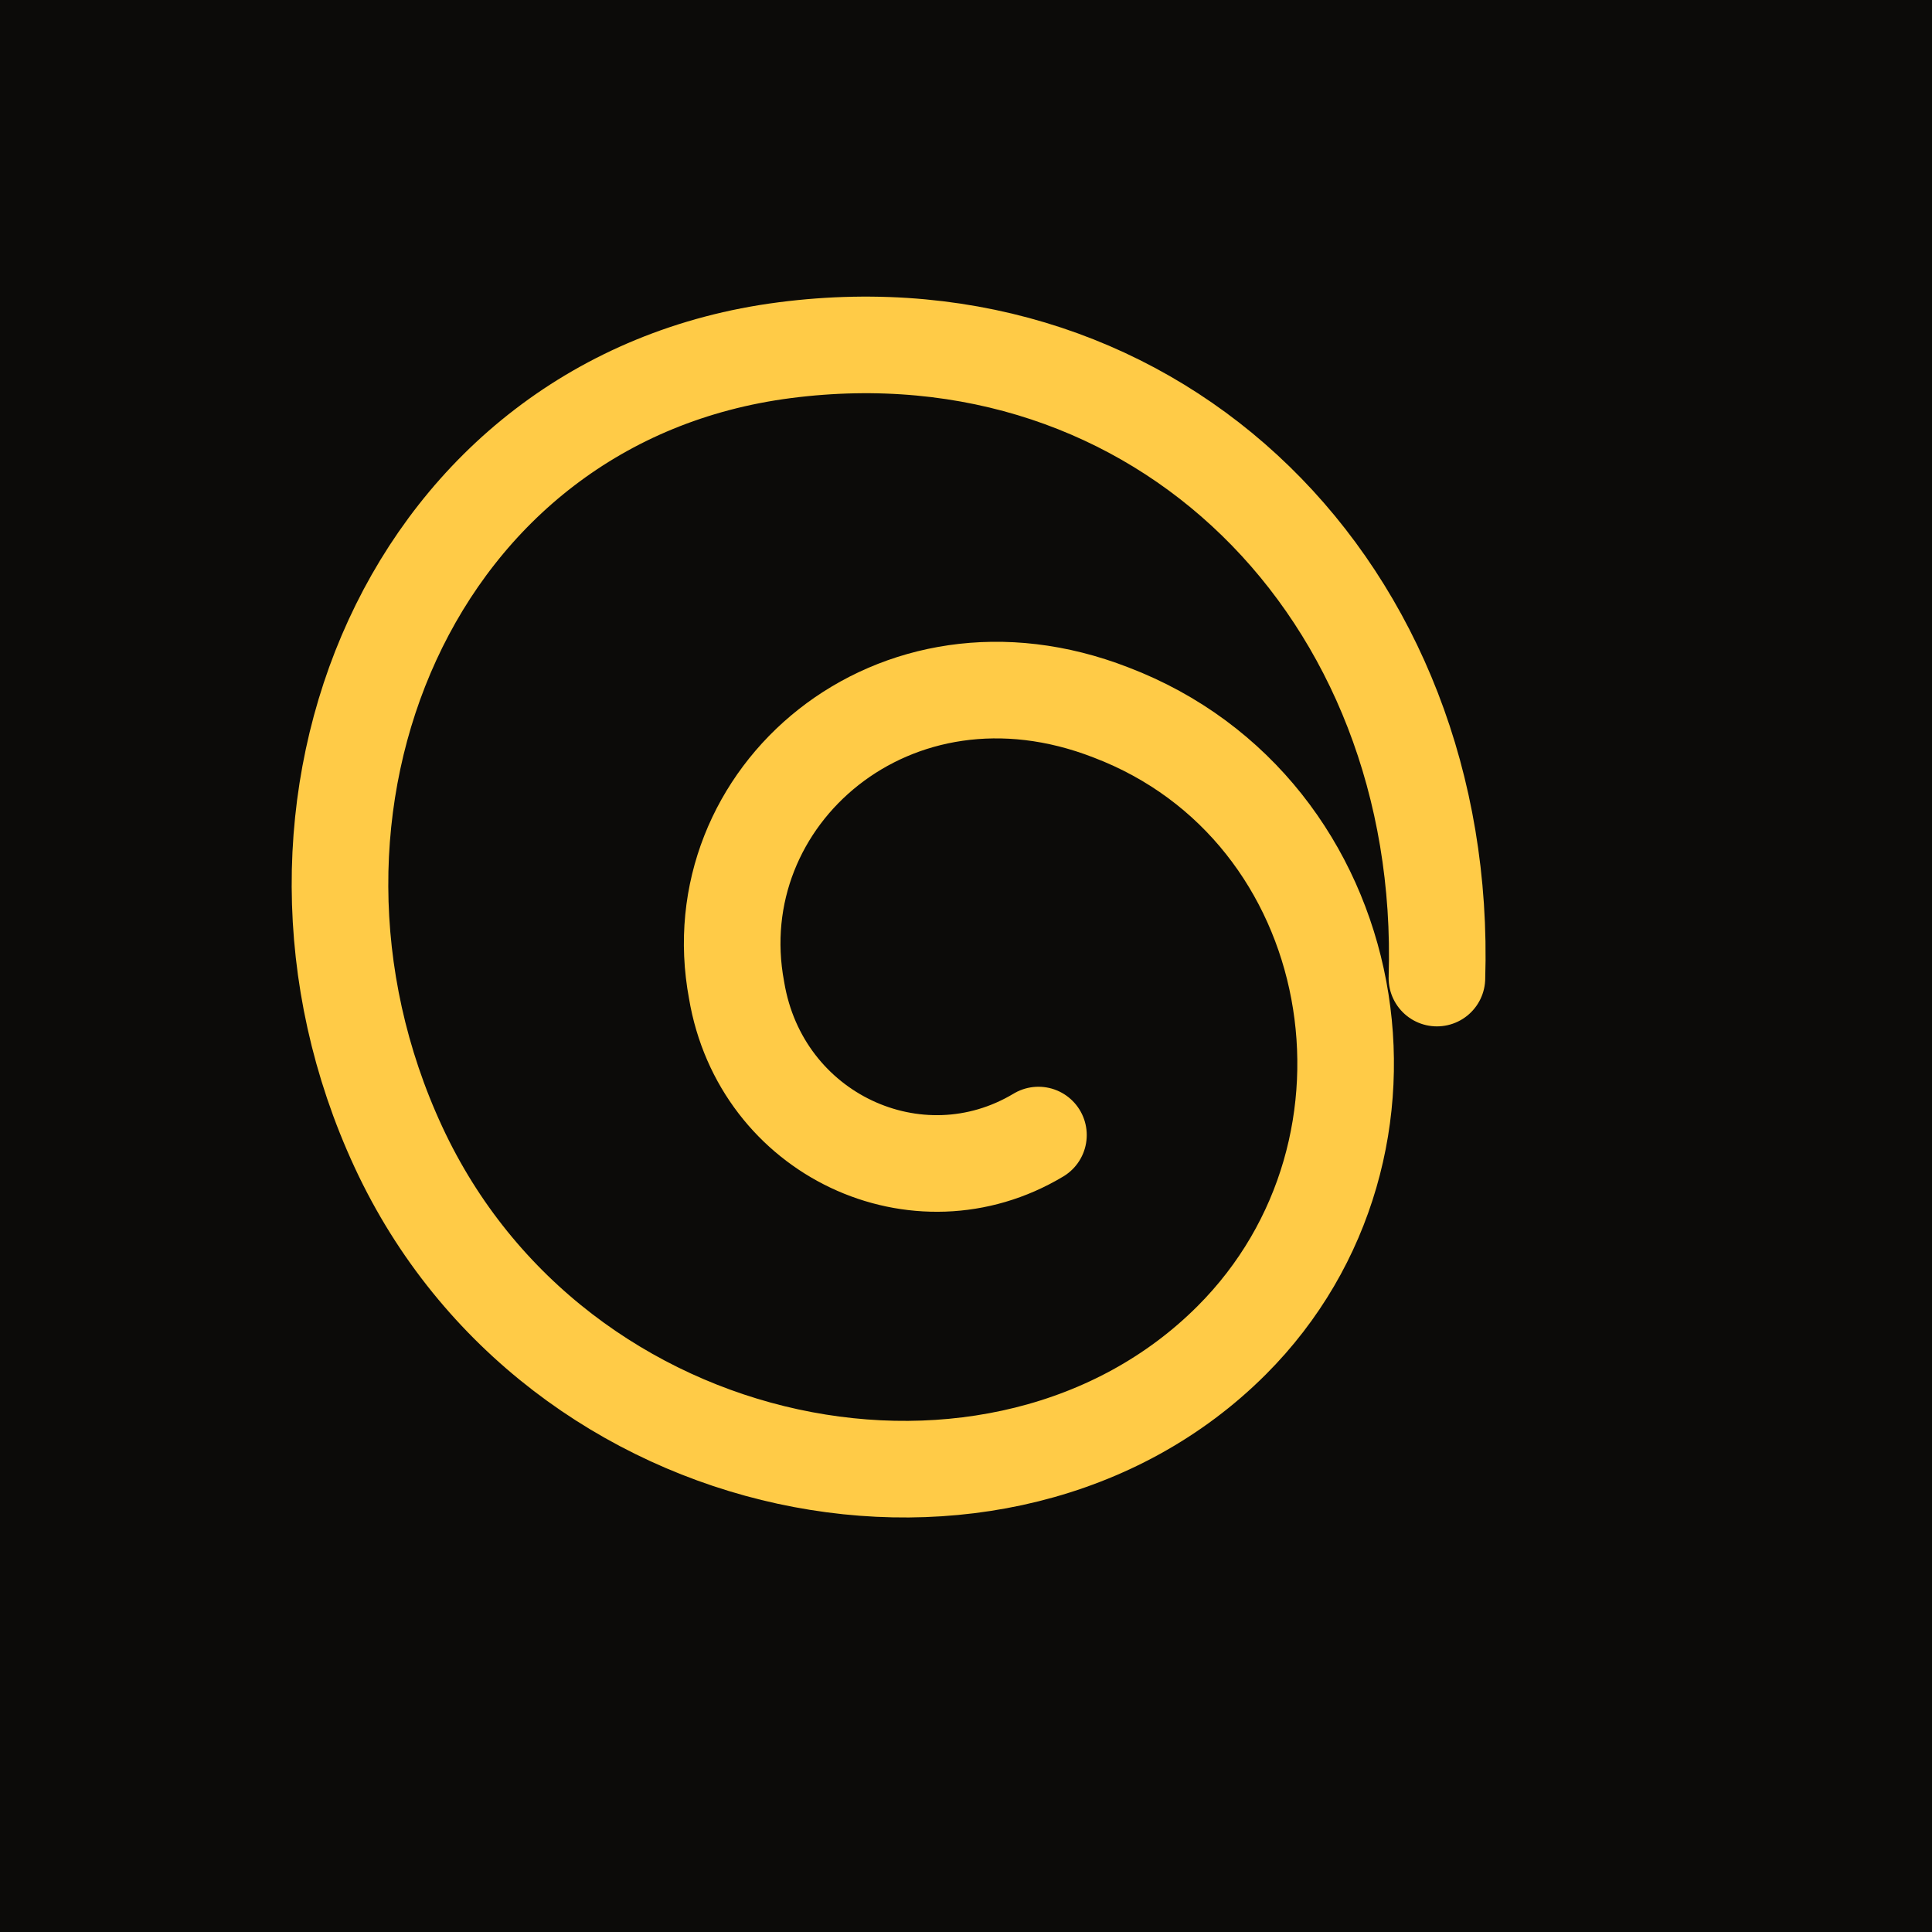
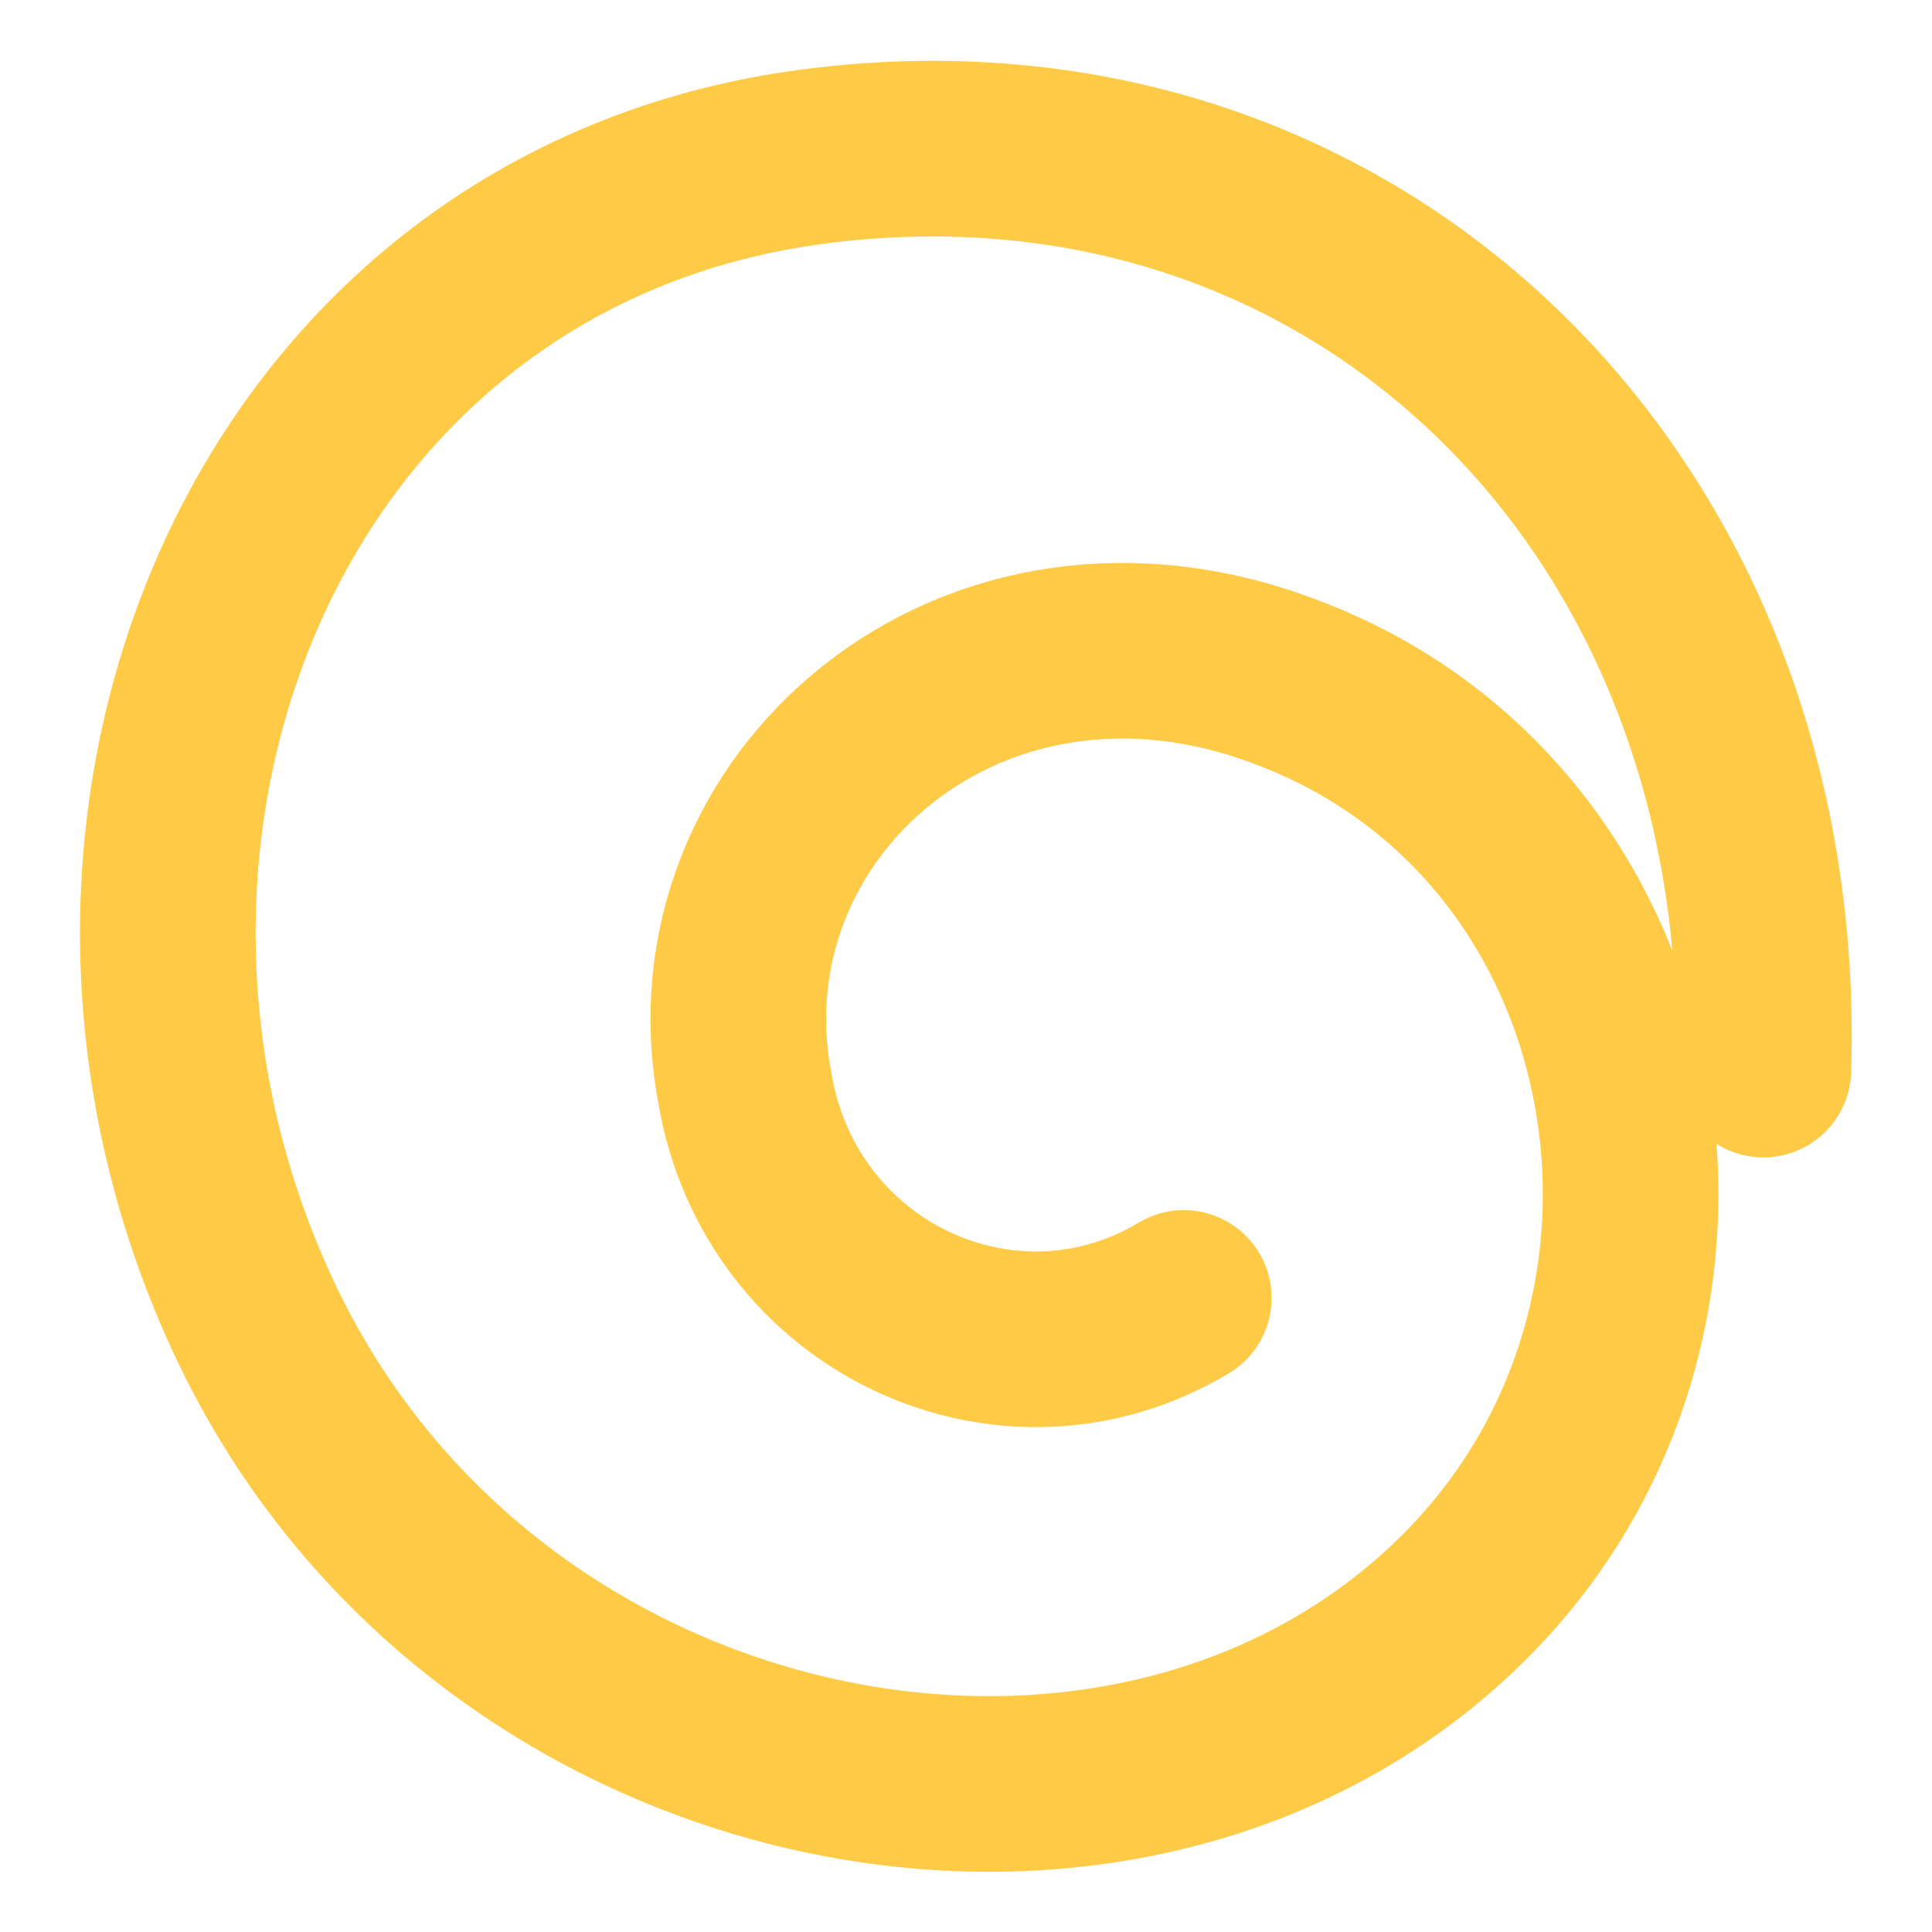
- <svg xmlns="http://www.w3.org/2000/svg" viewBox="0 0 32 32">
-   <rect width="32" height="32" fill="#0c0b09" />
-   <path fill="none" stroke="#ffcb47" stroke-width="1.6" stroke-linecap="round" stroke-linejoin="round" d="M23.8 16.2c.2-6.4-4.6-11.2-10.8-10.4C6.8 6.6 4 13.4 6.6 19c2.6 5.6 10 7 13.8 3.2 3.2-3.2 2.2-8.8-2-10.4-3.6-1.4-6.8 1.4-6.2 4.6.4 2.4 3 3.6 5 2.4" />
+ <svg xmlns="http://www.w3.org/2000/svg" viewBox="3.72 4.02 22 22">
+   <style>
+     path { stroke: #ffcb47; }
+     @media (prefers-color-scheme: light) {
+       path { stroke: #823200; }
+     }
+   </style>
+   <path fill="none" stroke-width="2" stroke-linecap="round" stroke-linejoin="round" d="M23.8 16.2c.2-6.4-4.6-11.2-10.8-10.4C6.8 6.6 4 13.4 6.6 19c2.6 5.6 10 7 13.8 3.2 3.2-3.2 2.2-8.8-2-10.4-3.6-1.4-6.8 1.4-6.2 4.6.4 2.4 3 3.6 5 2.4" />
</svg>
